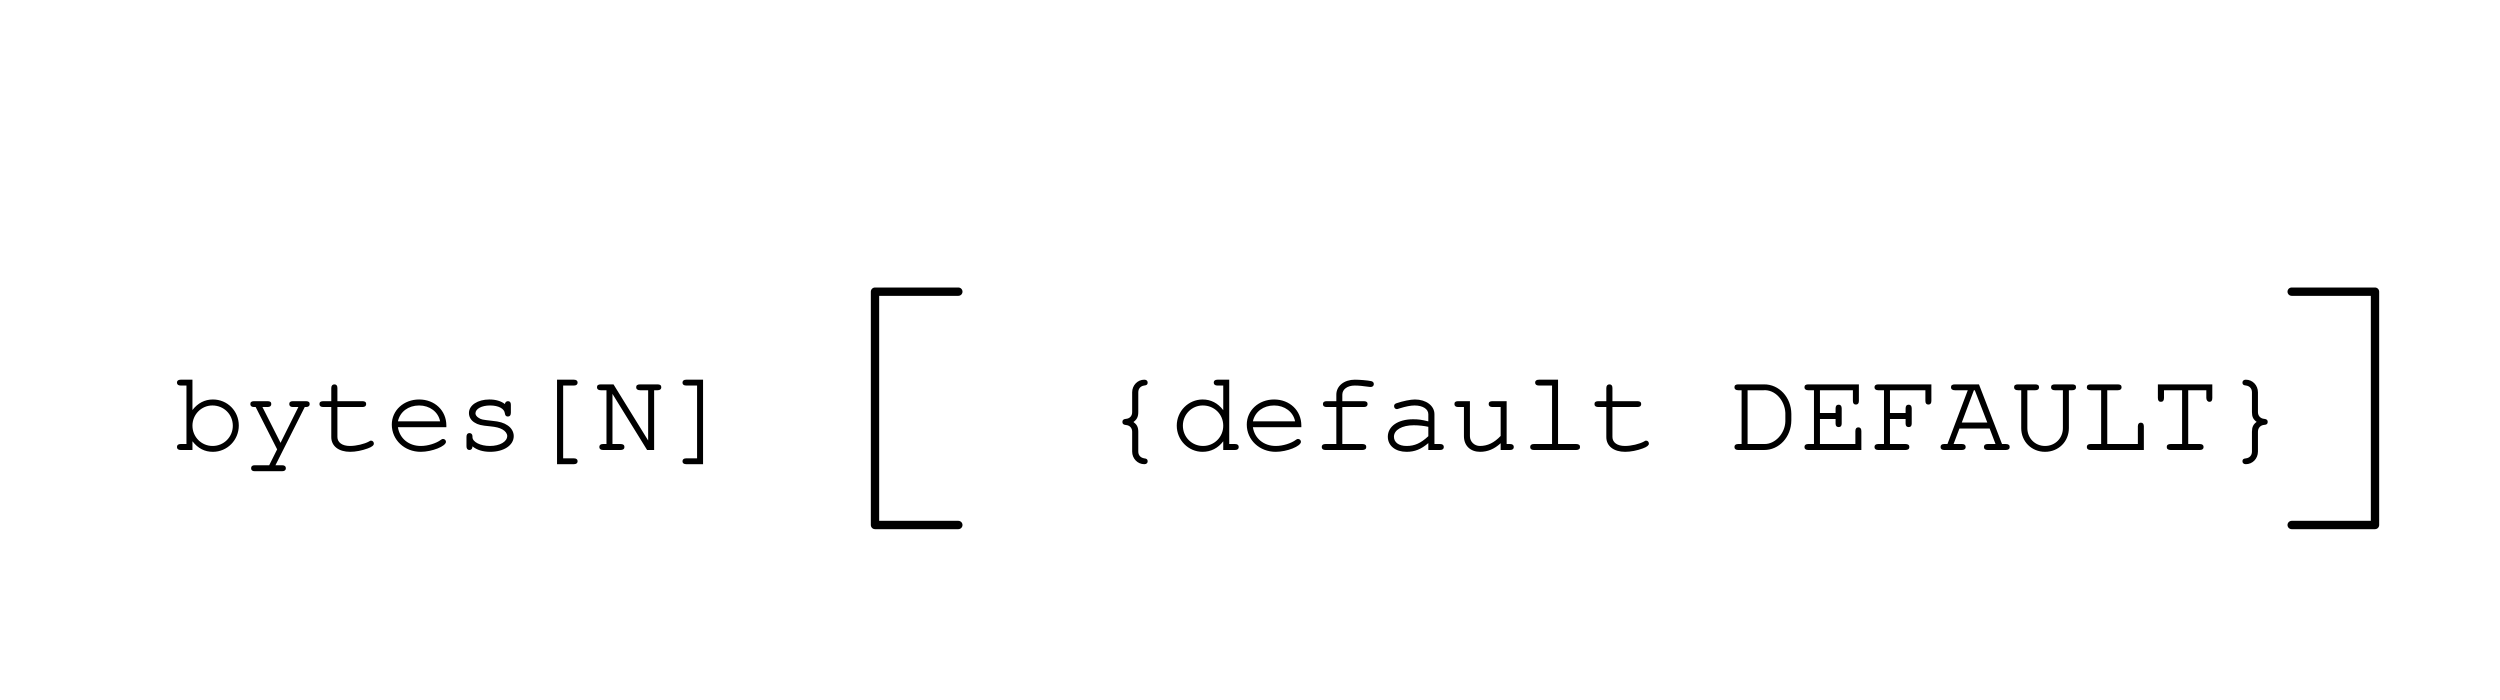
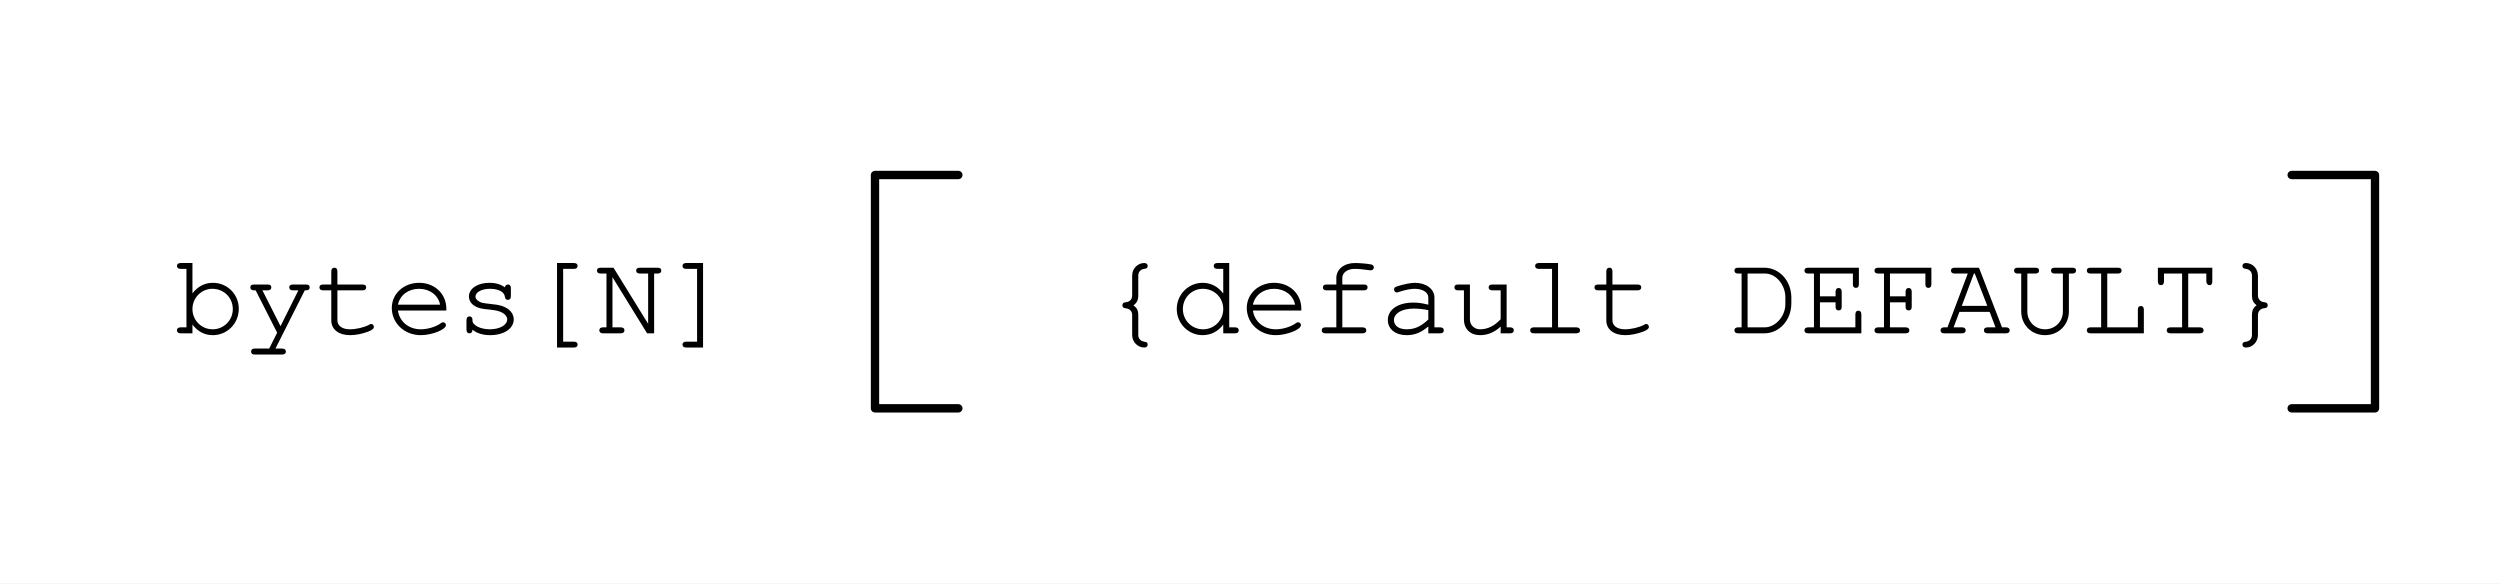
- <svg xmlns="http://www.w3.org/2000/svg" width="300" height="84" shape-rendering="geometricPrecision" version="1.0">
+ <svg xmlns="http://www.w3.org/2000/svg" width="300" height="70" shape-rendering="geometricPrecision" version="1.0">
  <defs>
    <filter id="f2" x="0" y="0" width="200%" height="200%">
      <feOffset result="offOut" in="SourceGraphic" dx="5" dy="5" />
      <feGaussianBlur result="blurOut" in="offOut" stdDeviation="3" />
      <feBlend in="SourceGraphic" in2="blurOut" mode="normal" />
    </filter>
  </defs>
  <g stroke-width="1" stroke-linecap="square" stroke-linejoin="round">
-     <rect x="0" y="0" width="300" height="84" style="fill: #ffffff" />
-     <path stroke="#000000" stroke-width="1.0" stroke-linecap="round" stroke-linejoin="round" fill="none" d="M275.0 35.0 L285.0 35.0 L285.0 63.0 L275.0 63.0 " />
-     <path stroke="#000000" stroke-width="1.0" stroke-linecap="round" stroke-linejoin="round" fill="none" d="M115.0 35.0 L105.0 35.0 L105.0 63.0 L115.0 63.0 " />
-     <text x="21" y="54" font-family="Courier" font-size="14" stroke="none" fill="#000000">bytes[N]</text>
-     <text x="132" y="54" font-family="Courier" font-size="14" stroke="none" fill="#000000">{default DEFAULT}</text>
+     <rect x="0" y="0" width="300" height="70" style="fill: #ffffff" />
+     <path stroke="#000000" stroke-width="1.0" stroke-linecap="round" stroke-linejoin="round" fill="none" d="M275.0 49.0 L285.0 49.0 L285.0 21.0 L275.0 21.0 " />
+     <path stroke="#000000" stroke-width="1.0" stroke-linecap="round" stroke-linejoin="round" fill="none" d="M115.0 49.0 L105.0 49.0 L105.0 21.0 L115.0 21.0 " />
+     <text x="21" y="40" font-family="Courier" font-size="14" stroke="none" fill="#000000">bytes[N]</text>
+     <text x="132" y="40" font-family="Courier" font-size="14" stroke="none" fill="#000000">{default DEFAULT}</text>
  </g>
</svg>
